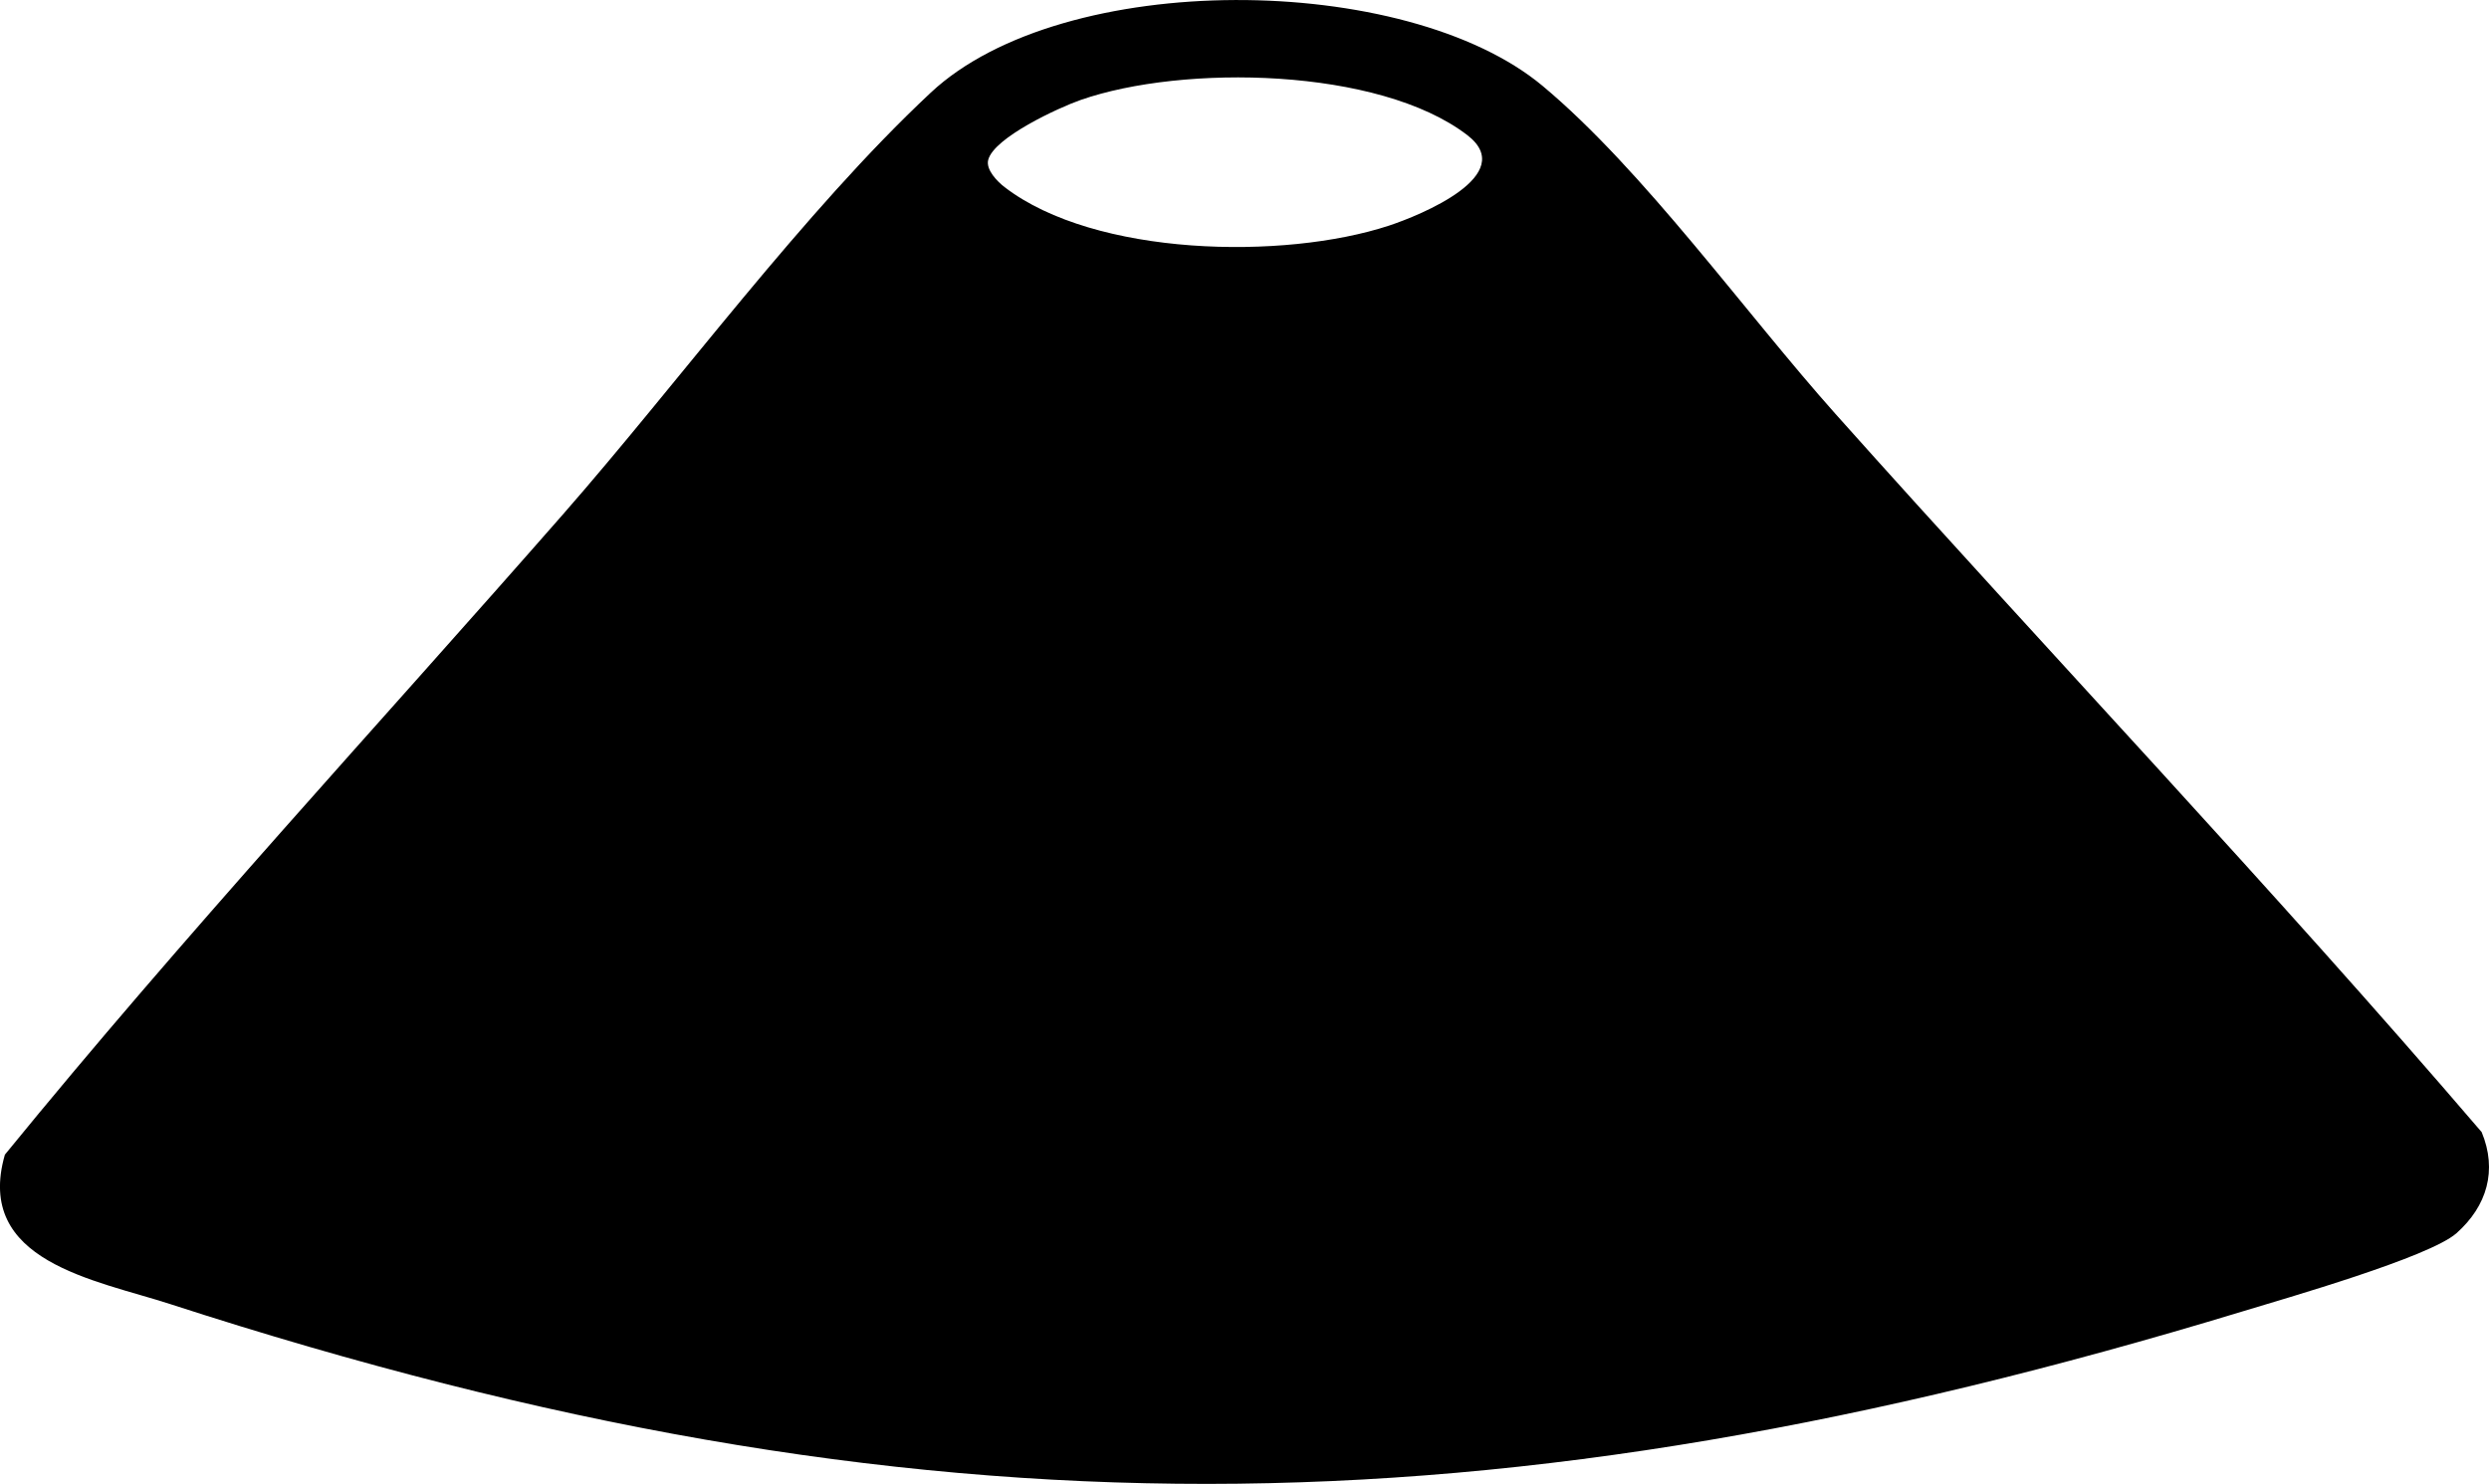
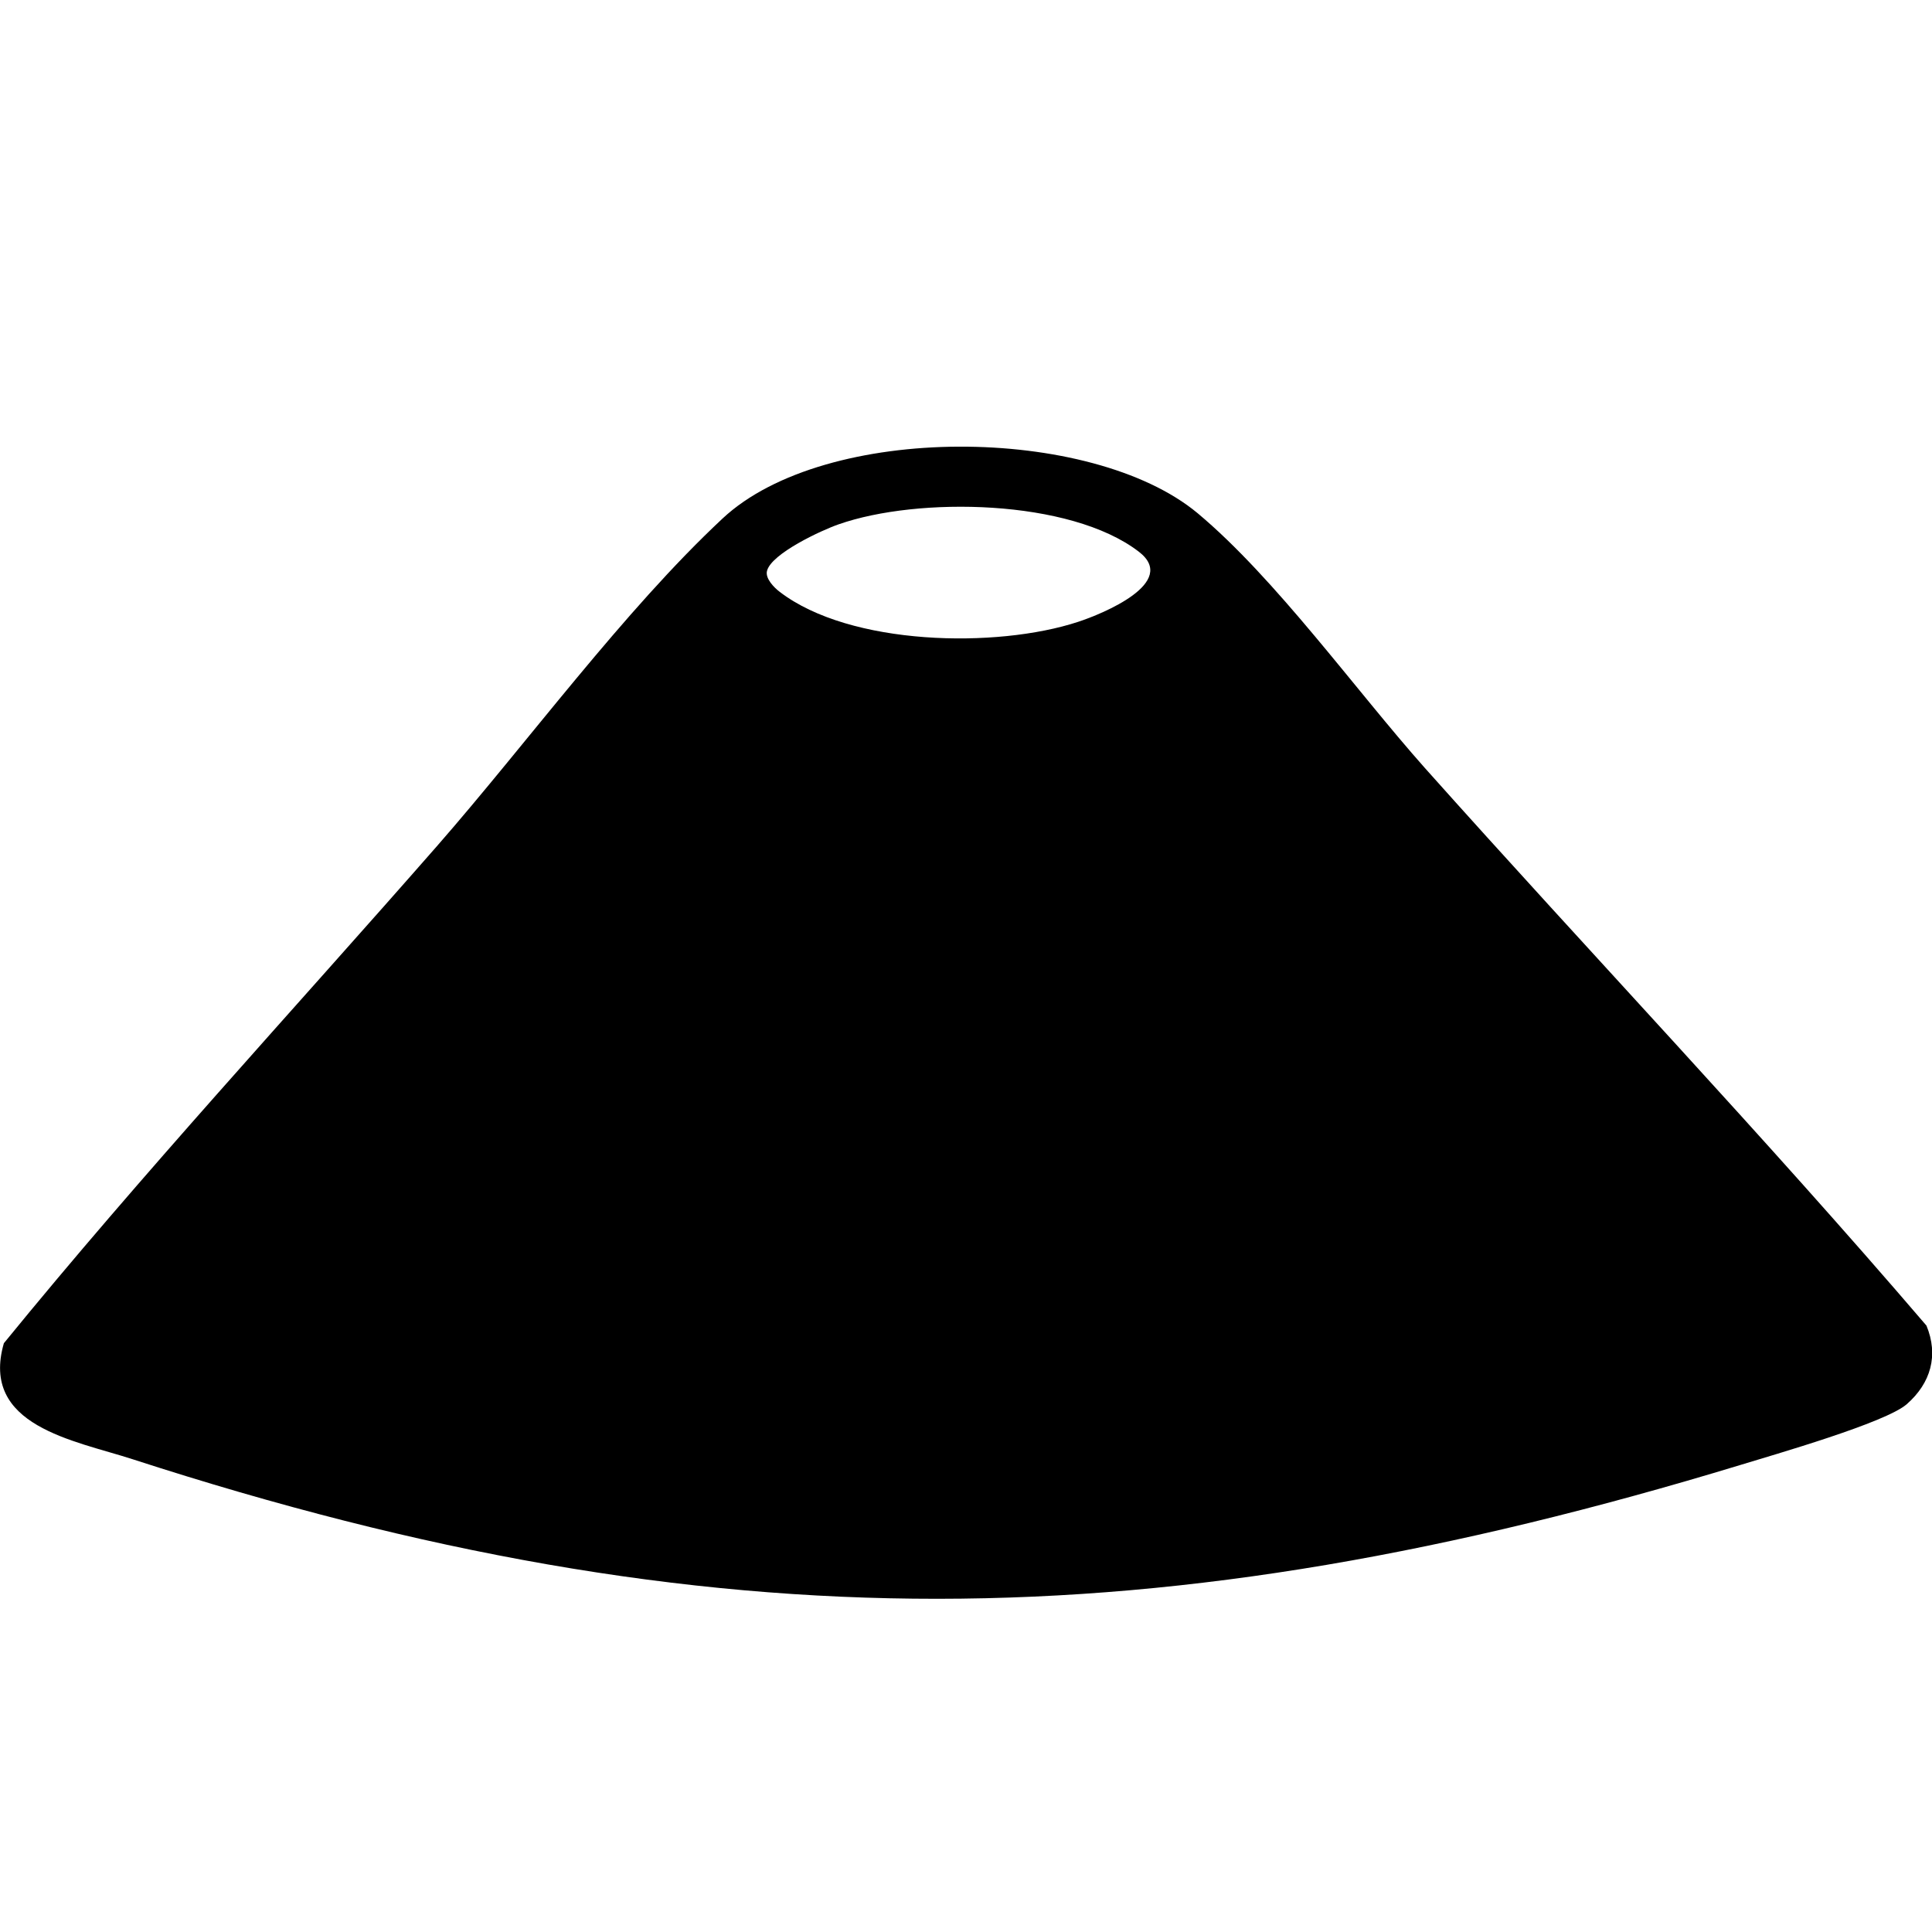
- <svg xmlns="http://www.w3.org/2000/svg" id="Layer_2" data-name="Layer 2" viewBox="0 0 580.4 346.11">
-   <g id="Layer_2-2" data-name="Layer 2">
-     <path d="M1.15,269.32c41.55-50.99,86.63-99.68,130.08-149.29,27.3-31.17,56.1-70.63,85.81-98.42,30.91-28.91,110.81-28.18,142.69-1.56,23.54,19.66,47.34,53.04,68.3,76.52,49.99,56,101.91,110.56,150.66,167.5,3.69,8.9,1.27,17.24-5.87,23.58-6.31,5.6-39.83,15.18-49.98,18.27-174,52.86-308.42,54.93-483.13-1.73-17.47-5.67-45.76-9.91-38.57-34.86ZM230.43,37.32c-.57,2.27,2.13,5.03,3.83,6.33,21.08,16.2,65.1,17.04,89.63,8.98,7.32-2.41,30.39-11.83,18.24-21.13-20.61-15.78-66.3-16.51-90.14-8.18-5.07,1.77-20.25,8.76-21.56,14Z" />
+ <svg xmlns="http://www.w3.org/2000/svg" id="Layer_1" version="1.1" viewBox="0 0 800 800">
+   <g id="Layer_2-2">
+     <path d="M1.6,556.2c57.3-70.3,119.4-137.4,179.3-205.8,37.6-43,77.3-97.4,118.3-135.7,42.6-39.8,152.7-38.8,196.7-2.2,32.4,27.1,65.3,73.1,94.1,105.5,68.9,77.2,140.5,152.4,207.7,230.9,5.1,12.3,1.8,23.8-8.1,32.5-8.7,7.7-54.9,20.9-68.9,25.2-239.8,72.9-425.1,75.7-665.9-2.4-24.1-7.8-63.1-13.7-53.2-48h0ZM317.6,236.4c-.8,3.1,2.9,6.9,5.3,8.7,29.1,22.3,89.7,23.5,123.5,12.4,10.1-3.3,41.9-16.3,25.1-29.1-28.4-21.8-91.4-22.8-124.2-11.3-7,2.4-27.9,12.1-29.7,19.3h0Z" />
  </g>
</svg>
